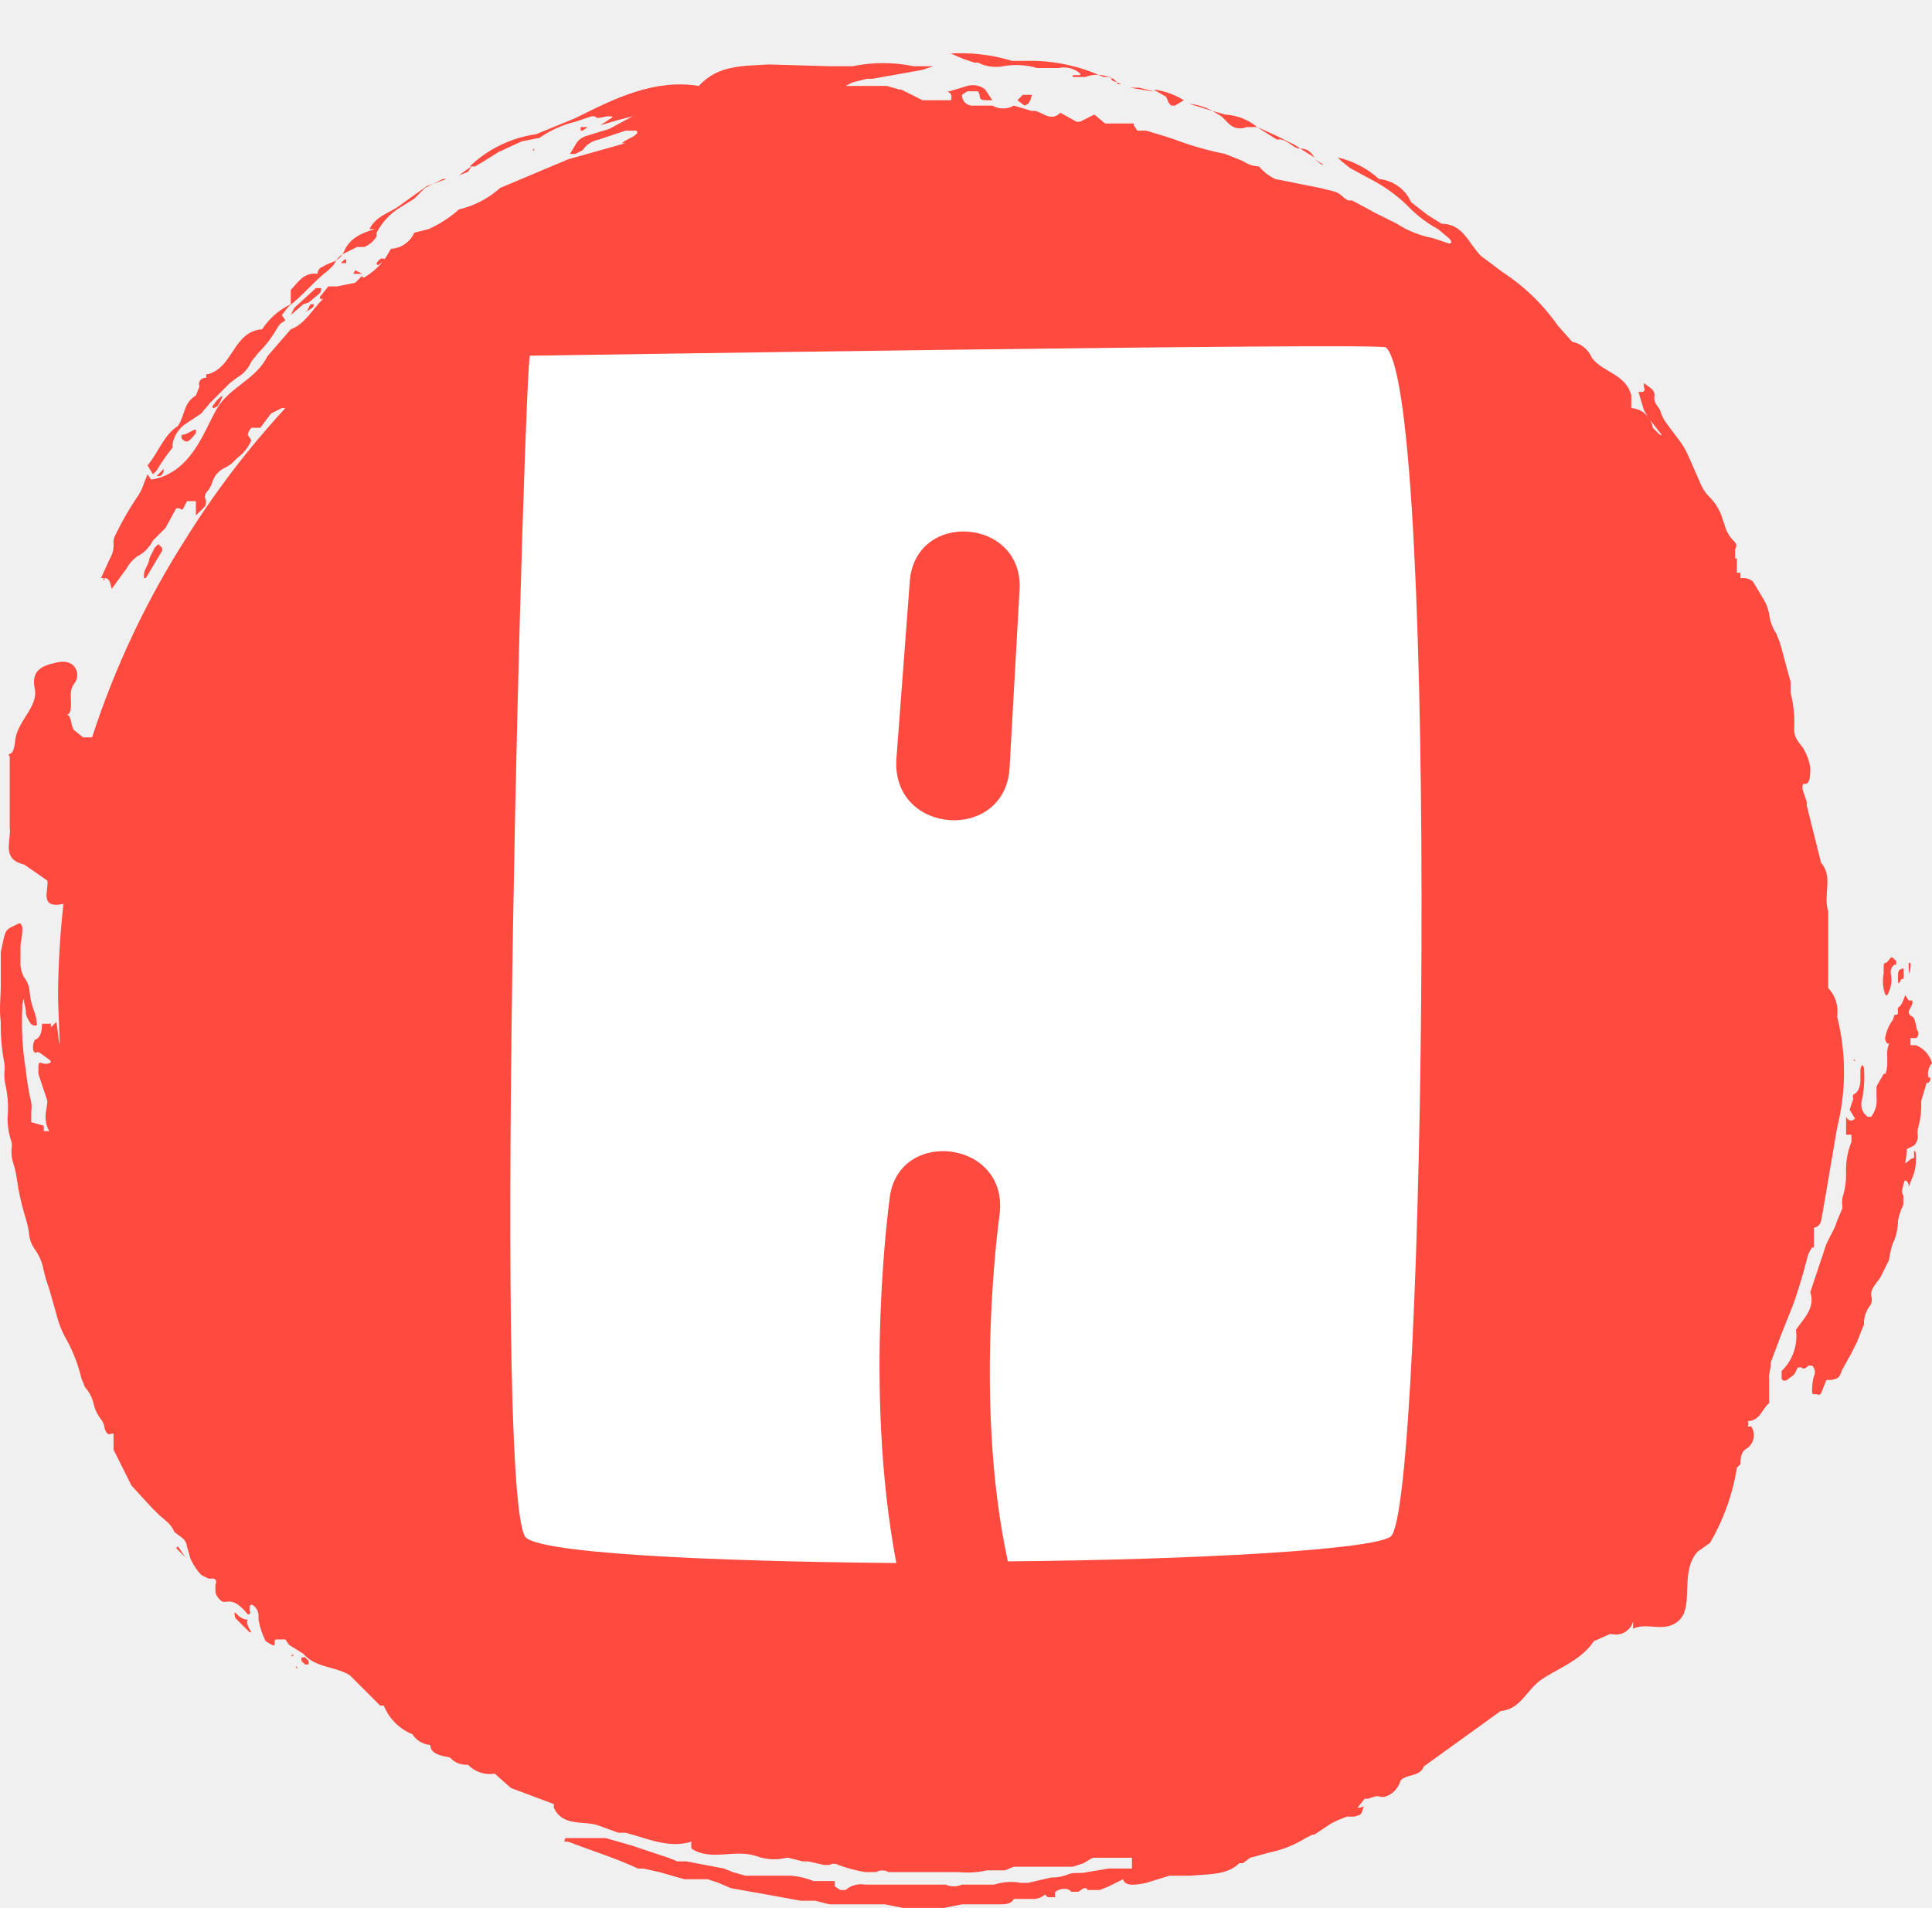
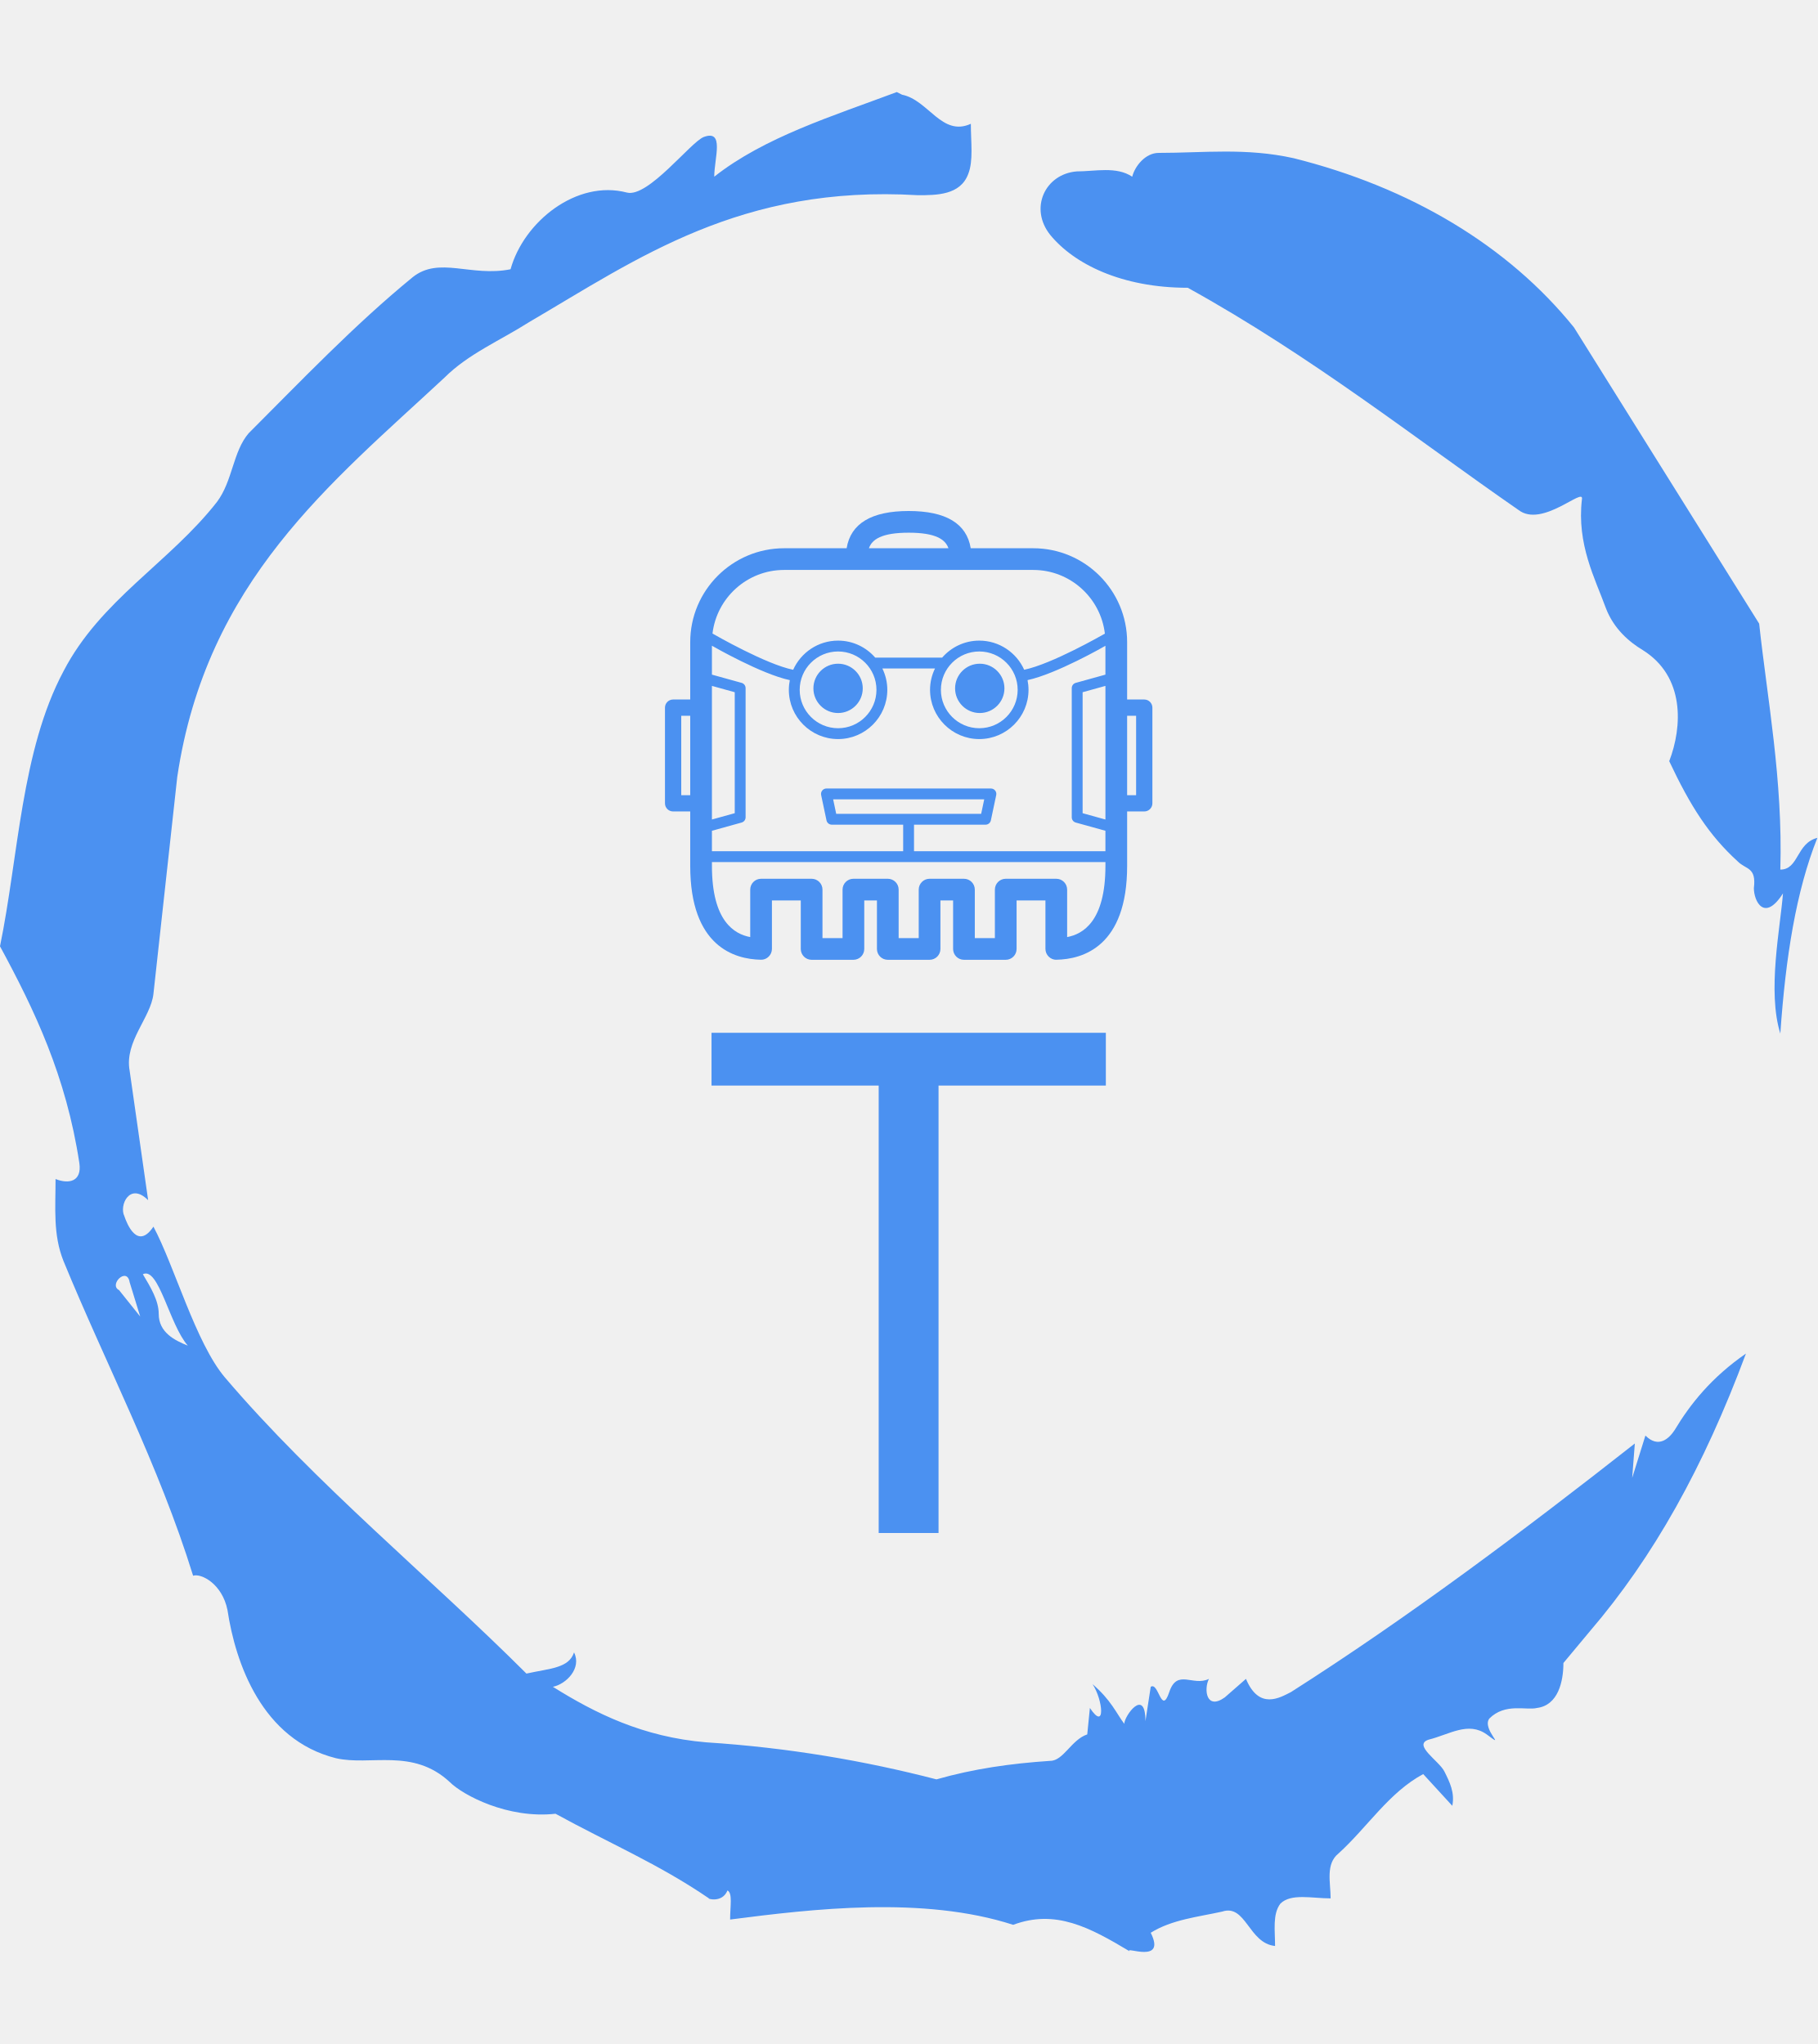
- <svg xmlns="http://www.w3.org/2000/svg" width="308.761" height="304.916" viewBox="0 0 106.008 104.687" class="css-1j8o68f" version="1.1" id="svg23">
-   <defs id="SvgjsDefs2684" />
-   <g id="SvgjsG2685" featurekey="rootContainer" transform="matrix(0.9820593,0,0,0.9820593,-0.05456052,0)" fill="#ff4a3f">
-     <g id="g17">
-       <path d="M19.8 15.3h.5l-.4-.2zm.5.1zm.8-.7c0 .1 0 .1.1.1l.4-.3c-.2-.1-.3-.1-.5.2zm.4-.2zm-4.1 2.3zm-.2.6l.3-.2c.1-.1.1-.2.1-.2h-.2l-.2.4c-.1-.1-.1 0 0 0zm2.2-2.9h-.1l-.2.2h.3zm-2.1 2.4l.6-.5c.1-.1.1-.2.1-.3h-.3l-1.2 1.1-.2.4.7-.6zm-1.1.8z" id="path3" />
-       <path d="M9.7 25v-.2a1.7 1.7 0 0 1 .7-1.1l.9-.6.5-.6.7-.7.4-.4.4-.3a1.9 1.9 0 0 0 .8-.9l.4-.5a5.9 5.9 0 0 0 1-1.3l.2-.3.3-.2-.2-.3.4-.5c.8-.6 1.4-1.4 2.2-2l.3-.3a1.4 1.4 0 0 1 .5-.6l.8-.4h.4a1.4 1.4 0 0 0 .7-.6V13a3.5 3.5 0 0 1 1.3-1.4l.8-.5.2-.2.4-.4 1-.5h.2l-1.1.4-1.4 1c-.6.5-1.4.6-1.8 1.4h.3c-.7.2-1.4.5-1.7 1.2s-.8.6-1.2.9a.4.4 0 0 0-.3.4c-.8-.1-1.1.5-1.5.9v.8a3.9 3.9 0 0 0-1.6 1.4c-1.6.1-1.6 2.1-3 2.5h-.1a.2.2 0 0 0 0 .2c-.3 0-.5.2-.4.5l-.2.5c-.7.4-.6 1.1-1 1.7-.8.5-1.1 1.5-1.7 2.2l.3.5.2-.2a11.6 11.6 0 0 1 .9-1.3zM53.9 3.3l.6.2h.2a2.2 2.2 0 0 0 1.4.2 4.1 4.1 0 0 1 1.9.1h1.2a1.4 1.4 0 0 1 1.2.3.1.1 0 0 1 0 .1H60a.1.1 0 0 0 0 .1h.7a1.8 1.8 0 0 1 1.3 0c.2 0 .1.1.2.2l.5.2h-.2c-.2-.4-.5-.4-.8-.4a9.7 9.7 0 0 0-4.3-.9h-.8A9.8 9.8 0 0 0 53 3h.2zm7.3 3.1zM50.3 4.7zm10.9 1.7h.2-.2zM19 14.7zm32.1-10zm17.6 2.2a.9.9 0 0 0 1 .2h.6a3.1 3.1 0 0 0-1.8-.7l-.7-.2.5.3zm-3.4-1.3c0 .1.1.2.2.3h.2l.5-.3a4.2 4.2 0 0 0-1.7-.6l.7.4zm7.4 2.7l.8.5c-.2-.3-.4-.5-.8-.5z" id="path5" />
-       <path d="M99 76.1l.6-1.6.6-1.5c.2-.5.6-1.8.8-2.6a1.7 1.7 0 0 1 .3-.7h.1v-1.1c.5-.1.4-.6.5-.9l.8-4.7a12.7 12.7 0 0 0 0-6.2 1.9 1.9 0 0 0-.5-1.6v-4.3c-.3-.9.3-1.9-.4-2.7L101 45a.4.4 0 0 0 0-.2l-.2-.6a.5.5 0 0 1 0-.4h.1c.3 0 .3-.5.3-.9a3 3 0 0 0-.4-1.1l-.3-.4a1.1 1.1 0 0 1-.2-.7 6.7 6.7 0 0 0-.2-2v-.6c-.2-.7-.4-1.5-.6-2.2l-.2-.5a2.5 2.5 0 0 1-.4-1.1 2.5 2.5 0 0 0-.3-.8l-.6-1a.8.8 0 0 0-.6-.2h-.1V32h-.2v-.8H97V31a.4.4 0 0 0 0-.1v-.2c.1-.2.1-.3-.1-.5a1.8 1.8 0 0 1-.4-.6l-.2-.6a2.9 2.9 0 0 0-.7-1.2 2.2 2.2 0 0 1-.5-.7l-.7-1.6a4.3 4.3 0 0 0-.6-1l-.6-.8a2.4 2.4 0 0 1-.4-.8l-.2-.3a.6.6 0 0 1-.1-.5.5.5 0 0 0-.2-.4l-.4-.3v.2c.1.2 0 .3-.1.3h-.2l.3 1 .3.5.7.9h-.1l-.2-.2-.2-.2a1.3 1.3 0 0 0-1.2-1.1v-.7c-.3-1.2-1.6-1.3-2.2-2.1a1.5 1.5 0 0 0-1.1-.9l-.8-.9a11.3 11.3 0 0 0-3.1-3l-.8-.6-.4-.3c-.7-.7-1-1.8-2.2-1.8l-.8-.5-.9-.7a2.2 2.2 0 0 0-1.8-1.3 5.1 5.1 0 0 0-2.3-1.2l.2.2.5.4 1.3.7a8.5 8.5 0 0 1 2.1 1.6 6.8 6.8 0 0 0 1.5 1.1l.6.5c.1.1.2.2.1.3H81l-.9-.3a5.6 5.6 0 0 1-2-.8l-1.2-.6-1.3-.7h-.2c-.3-.1-.4-.4-.8-.5l-.8-.2-2.5-.5a2.6 2.6 0 0 1-.9-.7 1.7 1.7 0 0 1-.9-.3l-1-.4a18.1 18.1 0 0 1-2.8-.8l-.6-.2-1-.3h-.5l-.2-.3v-.1h-1.6l-.6-.5-.4.2-.4.2h-.2l-.9-.5c-.6.6-1.1-.2-1.6-.1l-1-.3a1.2 1.2 0 0 1-1.2 0h-1.2a.6.6 0 0 1-.5-.6l.3-.2h.6a.7.7 0 0 1 .1.3c0 .2.2.2.5.2h.2l-.4-.6a1.1 1.1 0 0 0-1-.2l-1 .3H53c.3.2.2.3.2.5h-1.6l-.4-.2-.8-.4h-.1l-.7-.2h-2.3l.4-.2.8-.2h.3l1.7-.3 1.1-.2.6-.2h-1.1a8.4 8.4 0 0 0-3.4 0h-1.3L43 3.6c-1.4.1-2.8 0-3.9 1.2-2.5-.4-4.7.7-6.9 1.8l-2.2.9a6.7 6.7 0 0 0-3.7 1.8h.3l.5-.3.8-.5 1.3-.6 1-.2a6 6 0 0 1 2-.9l.9-.3h.2c.1.2.5 0 .7 0h.2c.1 0 .1.1 0 .1l-.6.4 1-.3.8-.2-1.3.7-1.3.4a1 1 0 0 0-.6.5l-.3.5h.3l.4-.2a1.4 1.4 0 0 1 .9-.6l1.5-.5h.5a.1.1 0 0 1 .1.2c-.2.2-.6.3-.8.5h.2l-3.2.9-3.8 1.6a5.2 5.2 0 0 1-2.3 1.2 6.6 6.6 0 0 1-1.7 1.1l-.8.2a1.5 1.5 0 0 1-1.3.9l-.3.5a3.7 3.7 0 0 1-1.2 1.1h-.1v-.1l-.2.2-.2.2-1 .2h-.5l-.4.5c-.1.1-.1.2 0 .2h.1c-.6.6-1 1.4-1.8 1.7L15 19.9c-.6 1.2-1.8 1.6-2.6 2.6s-1.4 3.9-3.9 4.3l-.2-.3-.2.5a2.7 2.7 0 0 1-.4.8 16.9 16.9 0 0 0-1.2 2.1.8.8 0 0 0-.1.5 1.4 1.4 0 0 1-.2.8l-.5 1.1h.2c.3 0 .3.3.4.6l.8-1.1a2.2 2.2 0 0 1 .6-.7 2 2 0 0 0 .9-.9l.3-.3.4-.4.6-1.1h.2c.1.1.1.1.2 0l.2-.4h.5v.8l.5-.5a.5.5 0 0 0 0-.5.4.4 0 0 1 .1-.3 1.5 1.5 0 0 0 .3-.5 1.3 1.3 0 0 1 .8-.9l.3-.2.3-.3a2.4 2.4 0 0 0 .8-1l-.2-.3c0-.1.1-.3.2-.4h.5l.6-.8.6-.3h.2a48.8 48.8 0 0 0-5.5 7.2h-.1.1a48.4 48.4 0 0 0-5.3 11.2h-.5l-.5-.4c-.2-.2-.1-.7-.4-.9h.1c.3-.5-.1-1.2.3-1.7s.1-1.4-.9-1.2-1.5.5-1.3 1.5-1 1.8-1.1 2.9-.5.5-.3.9v3.9c.1.8-.5 1.8.8 2.1l1.3.9c.1.5-.5 1.6.9 1.3a49.2 49.2 0 0 0-.3 5c0 1.1.1 2.2.1 3.3v-.4c-.1-.4-.1-.8-.2-1.3l-.3.3v-.2h-.5c0 .5-.1.8-.4.9a.9.9 0 0 0-.1.5c0 .1.1.3.2.2s.4.2.7.4-.2.3-.4.2-.2.1-.2.3v.3l.5 1.5c0 .3-.1.6-.1.9a1.7 1.7 0 0 0 .2.8h-.3v-.3l-.7-.2v-.6a1.5 1.5 0 0 0 0-.5 14.6 14.6 0 0 1-.3-1.8 16.6 16.6 0 0 1-.2-3.5.9.9 0 0 1 .1-.5v.2a2.9 2.9 0 0 1 .1.5.8.8 0 0 0 .1.4c.1.2.2.4.4.4s.1-.1.1-.2a2.1 2.1 0 0 0-.1-.5 4.2 4.2 0 0 1-.3-1.3 1.5 1.5 0 0 0-.3-.7 1.6 1.6 0 0 1-.2-.9v-.8c0-.3.1-.6.1-.9a.5.5 0 0 0-.1-.4h-.1c-.8.4-.7.2-1 1.6V55c0 .7-.1 1.4 0 2.1a10.8 10.8 0 0 0 .2 2.3 1.8 1.8 0 0 1 0 .5 3.1 3.1 0 0 0 .1.9 5.9 5.9 0 0 1 .1 1.3 3.9 3.9 0 0 0 .2 1.7 1.2 1.2 0 0 1 0 .4 2.1 2.1 0 0 0 .1.8 4.9 4.9 0 0 1 .2.9 14 14 0 0 0 .5 2.2 5 5 0 0 1 .2 1 1.7 1.7 0 0 0 .3.7 2.9 2.9 0 0 1 .5 1.2 8.5 8.5 0 0 0 .3 1l.4 1.4a5.4 5.4 0 0 0 .6 1.5 8.5 8.5 0 0 1 .8 2.1l.2.5a2.1 2.1 0 0 1 .5 1 2.1 2.1 0 0 0 .4.8 1 1 0 0 1 .2.5c.1.3.2.4.4.3h.1v.9l.5 1 .5 1 1.1 1.2.4.4c.3.3.7.5.9 1l.4.3a.7.7 0 0 1 .3.5l.2.7a3.3 3.3 0 0 0 .6.9l.4.2h.3a.2.2 0 0 1 .1.3 2.5 2.5 0 0 0 0 .5.9.9 0 0 0 .4.5h.2c.4-.1.8.2 1.2.7h.1c0-.1.1-.1 0-.2v-.2c0-.1.1-.2.2-.1a.7.7 0 0 1 .3.6v.2a4.3 4.3 0 0 0 .4 1.2c.5.3.5.3.5.1s0-.2.2-.2h.4l.2.3.8.5c.7.8 1.8.7 2.6 1.2l1.7 1.7h.2a2.9 2.9 0 0 0 1.6 1.6 1.3 1.3 0 0 0 1 .6c0 .5.6.6 1.1.7a1.2 1.2 0 0 0 .8.4h.2a1.7 1.7 0 0 0 1.5.5l.9.8 2.4.9v.2c.5 1.1 1.7.7 2.5 1l1.1.4h.4c1.2.3 2.4.9 3.7.5a.7.7 0 0 0 0 .4c1.1.7 2.4 0 3.6.4a2.9 2.9 0 0 0 1.7.1h.1l.8.2h.3l.9.2h.3a.5.5 0 0 1 .5 0 7.9 7.9 0 0 0 1.5.4h.6a.7.7 0 0 1 .7 0h3.9a5 5 0 0 0 1.6-.1h1l.5-.2H60l.6-.2.5-.3h2.2v.6H62l-1.2.2c-.4.1-.7 0-1 .1a2.4 2.4 0 0 1-1 .2l-1.3.3h-.4a3.1 3.1 0 0 0-1.5.1h-1.8a1.1 1.1 0 0 1-.9 0h-4.5a1.3 1.3 0 0 0-1.1.3H47l-.3-.2v-.3h-1.2a4.1 4.1 0 0 0-1.3-.3h-2.5l-.7-.2-.5-.2-2.1-.4h-.5l-.5-.2-2.1-.7-1.4-.4h-2.2c-.1 0-.1.1-.1.2h.2c1.3.5 2.6.9 3.9 1.5h.3l.9.2 1.4.4h1.3l.6.2.7.3 1.7.3 1.1.2 1.1.2h.8l.8.2h3.1l1 .2h2.3l1-.2H56c.4 0 .6-.1.7-.3h1a1 1 0 0 0 .8-.3c-.1.1 0 .1.1.2h.4v-.2c0-.1 0-.1.2-.2s.6-.1.7.1h.4l.3-.2c.2 0 .2 0 .2.1h.7l.5-.2.8-.4c.1.3.4.4 1.3.2l1.3-.4h1.2c.9-.1 2 0 2.7-.7h.2l.4-.3 1.1-.3a6.1 6.1 0 0 0 2-.8l.4-.2h.1l.9-.6.4-.2.5-.2h.4c.4-.1.4-.1.5-.4s0-.1-.2-.1h-.1l.4-.5h.2c.3-.1.5-.2.7-.1h.2a1.3 1.3 0 0 0 .9-.9c.3-.4 1.1-.2 1.3-.8l4.3-3.1c1.1-.1 1.4-1.1 2.2-1.7s2.3-1.1 3-2.2l.9-.4h.1a1 1 0 0 0 1.2-.7v.4c.8-.4 1.8.3 2.6-.5s0-2.7 1-3.8l.7-.5a12.1 12.1 0 0 0 1.5-4.2l.2-.2c0-.3 0-.7.4-.9a.9.9 0 0 0 .2-1.2h-.2a.3.3 0 0 0 0-.3c.7 0 .8-.7 1.2-1V77a.5.5 0 0 1 0-.2 3.8 3.8 0 0 0 .1-.7zM5.9 32.2z" id="path7" />
-       <path d="M26.4 9.3l-.3.2-.4.3.5-.2zm6.1-2h.1l.3-.2h-.4zm-2.6 1l-.1.1h.1v-.1zm-1.5 1.4zm1.3-.2zm-6.3 3.1zM9.2 26.2l-.4.4H9a.4.4 0 0 0 .2-.4zm3-3.5a2.1 2.1 0 0 0 .3-.6 1.5 1.5 0 0 0-.5.5c-.1.1-.1.2 0 .2zM11 24.2V24c-.2 0-.5.3-.8.3v.2c.3.3.4.2.8-.3zm3 66.2zM73.9 9.2h.1l-.5-.3zm-2.5-1.4c.5-.1.8.4 1.2.5h.1l-.3-.2-1-.5-1.1-.5.3.2zM52.8 3.1zm11.7 2h-.1l-1.2-.2h.5zm2 .7l1.3.4a3.3 3.3 0 0 0-1.3-.4zm-9 0a1 1 0 0 0 .2-.5h-.5l-.3.3.4.3zm9 1.6zM49.9 4.2zm2.9.7zM48.5 4zm13.8 2.1a.5.5 0 0 0 0 .1zm44.8 52.3h-.3V58h.3c.1 0 .2-.3.1-.4s-.1-.7-.3-.8a.3.3 0 0 1-.2-.3l.2-.4a.4.4 0 0 0 0-.2h-.2l-.2-.3c-.1.3-.2.6-.4.7a.5.5 0 0 0 0 .2c0 .1 0 .2-.1.2h-.1a1.1 1.1 0 0 1-.1.3 2.3 2.3 0 0 0-.4.9.4.4 0 0 0 .1.4h.1a1.7 1.7 0 0 0-.1.8v.4a1.8 1.8 0 0 1-.1.5h-.1l-.4.7v.6a1.5 1.5 0 0 1-.3 1.1h-.2l-.2-.2a.9.9 0 0 1-.1-.8 6.5 6.5 0 0 0 .1-1.7c0-.1-.1-.2-.1-.2a.5.5 0 0 0-.1.3v.6c0 .2-.1.6-.3.7s-.1.2-.1.3l-.2.6.3.5c-.2.2-.4.1-.5-.1v1h.3v.4a4.2 4.2 0 0 0-.3 1.4 3.3 3.3 0 0 0 0 .4 4 4 0 0 1-.2 1.3 2 2 0 0 0 0 .6l-.3.7a3.2 3.2 0 0 1-.3.7l-.3.6-.9 2.7c.3.9-.4 1.5-.8 2.1a2.7 2.7 0 0 1-.8 2.3v.4c0 .1.1.2.3.1l.4-.3.2-.4h.2c.1.1.2.1.4-.1h.2a.5.5 0 0 1 .1.6 2.9 2.9 0 0 0-.1.8c0 .1 0 .2.1.2h.2c.1.1.2 0 .3-.3l.2-.5h.3c.4-.1.4-.1.6-.6l.5-.9.3-.6.4-1a1.6 1.6 0 0 1 .3-1 .6.6 0 0 0 .1-.6c0-.2 0-.3.2-.6l.3-.4.5-1a4.7 4.7 0 0 1 .2-.9 3 3 0 0 0 .3-1.3 3.8 3.8 0 0 1 .3-.9v-.5c-.1-.2-.1-.2 0-.6s.1-.2.2-.2a.4.4 0 0 1 .1.3l.2-.5a2.3 2.3 0 0 0 .2-.9v-.3c0-.1 0-.3-.1-.3v.4c-.2 0-.3.2-.5.3a6.4 6.4 0 0 0 .1-.8l.4-.2a.7.7 0 0 0 .2-.6 1.4 1.4 0 0 1 0-.3 4.8 4.8 0 0 0 .2-1.4v-.2l.3-1h.1a.3.3 0 0 0 .1-.3h-.1a.9.9 0 0 1 .2-.8 1.5 1.5 0 0 0-.9-1zm-1.2 7.8zm-.2-9.9zm0 0zM9.1 30.8a.3.3 0 0 0 0-.2l-.2-.2-.2.2-.3.6c0 .3-.3.6-.3.9v.2h.1zm96.3 24.8h.1a1.7 1.7 0 0 0 .2-1.2.5.5 0 0 1 .2-.5h.1v-.2l-.2-.2h-.1c-.1.1-.2.3-.3.3s-.1.1-.1.3v.3a2.2 2.2 0 0 0 .1 1.2zM13.2 90.1c-.1 0 0 .2 0 .3l.8.8h.1c-.2-.3-.3-.6-.2-.7a.9.9 0 0 1-.5-.2zm.8.3zm92.3-35.7h.1a2 2 0 0 0 0-.6c-.3.1-.3.1-.3.6s.1.1.2 0z" id="path9" />
-       <path d="M106.7 62a.6.6 0 0 0 .1-.5c0-.1-.1-.2-.1-.1h-.2v.2c0 .4.1.5.2.4zm.1-8.2h-.1v.6a1 1 0 0 0 .1-.6zM17.1 92.6h-.2v.2l.2.2h.2v-.2zm86.6-33.3c0-.1 0-.1-.1-.1zM9.9 86.5l.5.5-.4-.6z" id="path11" />
-       <circle cx="10.5" cy="87.1" transform="rotate(-24.8 10.4 87.159)" id="circle13" />
-       <path d="M9.7 30.1h-.1v.2-.2h.1zm83.2-6.6l-.2-.3h-.1zm-14.7 77.1zM5.9 32.2zm-.1.2a.3.3 0 0 0 .1-.2v.2zm1.9-4.9zM61.5 2.4zm42.8 58.2v.1-.1zM16.4 92.5h-.1c.1.1.2 0 .1-.1zm.2.7h.1l-.1-.1v.1zm73.9-71.3zm15.2 34.4zM14.6 91.7zm92.1-37zm-.8 11.4zM34.6 0z" id="path15" />
-     </g>
-   </g>
-   <g id="SvgjsG2686" featurekey="nameFeature-0" transform="matrix(2.284354,0,0,2.284354,27.98006,-5.60952)" fill="#ffffff">
-     <path d="M9.6 16.48 l-0.32 4.24 c-0.08 1.8 2.6 1.96 2.72 0.2 l0.24 -4.28 c0.12 -1.76 -2.56 -1.96 -2.64 -0.16 z M0.48 11 l0 0 c0.04 0 20.48 -0.32 20.56 -0.2 c1.28 1.12 0.96 27.8 0.12 28.56 c-0.4 0.32 -4.64 0.56 -9.2 0.6 c-0.84 -3.84 -0.2 -8.32 -0.2 -8.32 c0.24 -1.8 -2.44 -2.12 -2.64 -0.4 c0 0.04 -0.64 4.52 0.16 8.76 c-4.56 -0.04 -8.68 -0.24 -8.92 -0.64 c-0.8 -1.44 0 -28.28 0.12 -28.36 z" id="path20" />
+ <svg xmlns="http://www.w3.org/2000/svg" version="1.1" width="2000" height="2250" viewBox="0 0 2000 2250">
+   <g transform="matrix(1,0,0,1,3.410605131648481e-13,0)">
+     <svg viewBox="0 0 320 360" data-background-color="#ffffff" preserveAspectRatio="xMidYMid meet" height="2250" width="2000">
+       <g id="tight-bounds" transform="matrix(1,0,0,1,0,0)">
+         <svg viewBox="0 0 320 360" height="360" width="320">
+           <g>
+             <svg />
+           </g>
+           <g>
+             <svg viewBox="0 0 320 360" height="360" width="320">
+               <g>
+                 <path d="M20.961 227.22l3.726 4.658-1.863-6.056c-0.466-2.795-3.726 0.466-1.863 1.398M25.153 224.425c1.397 2.329 2.795 4.658 2.795 6.987 0 3.261 2.795 4.658 5.123 5.589-3.261-3.726-5.124-13.974-7.918-12.576M204.017 26.929c7.918 0 15.371-0.932 23.756 0.931 20.495 5.124 37.729 15.371 49.374 29.811l32.606 52.169c1.397 13.042 4.192 27.482 3.726 43.319 3.261 0 2.795-4.658 6.521-5.59-3.726 9.316-5.59 20.961-6.521 34.469-2.329-7.453 0-18.632 0.466-24.687-3.261 5.124-5.124 1.397-5.124-0.932 0.466-3.726-1.397-3.261-2.795-4.658-5.124-4.658-8.384-9.782-12.11-17.7 2.329-6.055 2.795-14.905-4.658-19.563-2.329-1.397-5.124-3.726-6.521-7.453-1.863-5.124-5.124-11.179-4.193-19.097 0.466-2.329-6.987 5.124-11.179 1.863-18.166-12.576-36.332-27.016-58.224-39.127-11.645 0-20.029-4.192-24.221-9.316-3.726-4.658-0.932-10.713 4.658-11.179 3.261 0 6.987-0.932 9.782 0.932 0.466-1.863 2.329-4.192 4.657-4.192M157.904 16.215l0.932 0.466c4.658 0.932 6.987 7.453 12.11 5.124 0 3.261 0.466 6.521-0.466 8.85-1.397 3.726-5.59 3.726-8.85 3.726-31.208-1.863-49.374 11.179-68.471 22.358-5.124 3.261-10.713 5.59-14.906 9.782-20.029 18.632-41.921 35.866-47.045 70.335l-4.192 38.195c-0.466 4.192-5.124 8.384-4.192 13.508l3.26 22.824c-3.261-3.261-5.124 0.932-4.192 2.795 0.466 1.397 2.329 6.055 5.124 1.863 3.726 6.987 7.453 20.495 12.576 26.55 15.837 18.632 36.332 35.4 53.101 52.169 4.192-0.932 7.453-0.932 8.384-3.727 1.397 2.795-1.397 5.59-3.726 6.056 7.453 4.658 15.837 8.85 27.016 9.781 14.44 0.932 27.948 3.261 40.524 6.522 6.521-1.863 13.042-2.795 20.029-3.261 2.329 0 3.726-3.726 6.521-4.658l0.466-4.658c2.795 4.192 2.329-1.397 0.466-4.192 3.261 2.795 4.192 5.124 5.589 6.987 0-1.397 3.726-6.521 3.727-0.466l0.931-6.055c1.397-0.932 1.863 5.124 3.261 0.931 1.397-4.192 4.192-0.932 6.987-2.329-0.932 1.863-0.466 5.59 2.794 3.261l3.727-3.261c2.329 5.59 6.055 3.261 7.918 2.329 20.495-13.042 40.99-28.413 60.553-43.784l-0.466 6.055 2.329-7.453c2.329 2.329 4.192 0.466 5.124-0.931 2.795-4.658 6.521-9.316 12.577-13.508-7.453 20.029-16.303 35.866-27.482 48.908l-4.658 5.59c0 3.261-0.932 7.453-4.658 7.918-1.863 0.466-5.59-0.932-8.384 1.863-1.397 1.863 3.261 5.59-0.466 2.795-3.261-2.329-6.521 0-10.248 0.932-2.795 0.932 1.863 3.726 2.795 5.589 0.932 1.863 1.863 3.726 1.398 6.056l-5.124-5.59c-6.055 3.261-9.782 9.316-14.906 13.974-2.329 1.863-1.397 5.124-1.397 7.918-3.261 0-6.987-0.932-8.85 0.932-1.397 1.863-0.932 4.658-0.932 7.453-4.658-0.466-5.124-7.453-9.315-6.056-4.192 0.932-8.85 1.397-12.577 3.727 2.795 5.59-4.658 2.329-3.726 3.26-6.987-4.192-13.042-7.453-20.495-4.658-15.837-5.124-35.4-2.795-49.84-0.931 0-2.329 0.466-4.658-0.466-5.124-0.932 2.329-3.726 1.397-3.26 1.397-8.85-6.055-17.7-9.782-27.016-14.905-8.384 0.932-16.303-3.261-18.632-5.59-6.521-6.055-13.974-2.795-20.029-4.192-13.042-3.261-17.7-16.769-19.098-26.084-0.932-4.658-4.658-6.521-6.055-6.056-6.055-19.563-15.371-37.263-22.824-55.429-1.863-4.658-1.397-9.316-1.397-14.44 2.329 0.932 4.658 0.466 4.192-2.794-2.329-15.371-7.918-27.016-13.974-38.195 3.261-15.837 3.726-34.469 11.179-48.443 6.521-12.576 18.632-19.098 27.016-29.811 2.795-3.726 2.795-8.85 5.59-12.11 9.316-9.316 18.632-19.098 28.879-27.482 4.658-3.726 10.247 0 17.234-1.397 2.329-8.384 11.645-15.837 20.495-13.508 3.726 0.932 11.179-8.85 13.508-9.782 3.726-1.397 1.863 3.726 1.863 6.987 8.85-6.987 20.961-10.713 32.14-14.906" fill="#4b91f1" fill-rule="nonzero" stroke="none" stroke-width="1" stroke-linecap="butt" stroke-linejoin="miter" stroke-miterlimit="10" stroke-dasharray="" stroke-dashoffset="0" font-family="none" font-weight="none" font-size="none" text-anchor="none" style="mix-blend-mode: normal" data-fill-palette-color="tertiary" />
+               </g>
+               <g transform="matrix(1,0,0,1,117.0876,90)">
+                 <svg viewBox="0 0 85.825 180" height="180" width="85.825">
+                   <g>
+                     <svg viewBox="0 0 85.825 180" height="180" width="85.825">
+                       <g>
+                         <svg viewBox="0 0 175.354 367.768" height="180" width="85.825">
+                           <g transform="matrix(1,0,0,1,16.74089,187.7683)">
+                             <svg viewBox="0 0 141.872 180" height="180" width="141.872">
+                               <g id="textblocktransform">
+                                 <svg viewBox="0 0 141.872 180" height="180" width="141.872" id="textblock">
+                                   <g>
+                                     <svg viewBox="0 0 141.872 180" height="180" width="141.872">
+                                       <g transform="matrix(1,0,0,1,0,0)">
+                                         <svg width="141.872" viewBox="2.08 -34.69 27.34 34.69" height="180" data-palette-color="#4b91f1">
+                                           <path d="M2.08-31.03L2.08-34.69 29.42-34.69 29.42-31.03 17.82-31.03 17.82 0 13.67 0 13.67-31.03 2.08-31.03Z" opacity="1" transform="matrix(1,0,0,1,0,0)" fill="#4b91f1" class="wordmark-text-0" data-fill-palette-color="primary" id="text-0" />
+                                         </svg>
+                                       </g>
+                                     </svg>
+                                   </g>
+                                 </svg>
+                               </g>
+                             </svg>
+                           </g>
+                           <g>
+                             <svg viewBox="0 0 175.354 161.502" height="161.502" width="175.354">
+                               <g>
+                                 <svg version="1.1" x="0" y="0" viewBox="5.085 8.632 89.831 82.735" enable-background="new 0 0 100 100" xml:space="preserve" height="161.502" width="175.354" class="icon-icon-0" data-fill-palette-color="accent" id="icon-0">
+                                   <path d="M93.415 43.382H90.26v-10.58c0-9.542-7.763-17.304-17.304-17.304H61.434C60.692 10.944 56.862 8.632 50 8.632s-10.692 2.312-11.434 6.866H27.044c-9.541 0-17.304 7.762-17.304 17.304v10.58H6.585c-0.828 0-1.5 0.671-1.5 1.5v17.639c0 0.829 0.672 1.5 1.5 1.5H9.74v10.043c0 14.843 8.157 17.204 13.021 17.29 0.543 0.023 1.054-0.197 1.437-0.573s0.599-0.89 0.599-1.427v-8.927h5.316v8.94c0 1.104 0.896 2 2 2h7.701c1.104 0 2-0.896 2-2v-8.94h2.336v8.94c0 1.104 0.896 2 2 2h7.701c1.104 0 2-0.896 2-2v-8.94h2.336v8.94c0 1.104 0.896 2 2 2h7.701c1.104 0 2-0.896 2-2v-8.94h5.316v8.927c0 0.537 0.216 1.051 0.599 1.427s0.887 0.6 1.437 0.573c4.863-0.086 13.021-2.447 13.021-17.29V64.021h3.155c0.828 0 1.5-0.671 1.5-1.5V44.882C94.915 44.053 94.243 43.382 93.415 43.382zM36.644 64.458l-0.565-2.67h27.844l-0.565 2.67H36.644zM64.167 66.458c0.473 0 0.881-0.331 0.979-0.793l0.988-4.67c0.063-0.295-0.012-0.603-0.201-0.837-0.19-0.234-0.476-0.37-0.777-0.37H34.845c-0.302 0-0.587 0.136-0.777 0.37-0.189 0.234-0.264 0.542-0.201 0.837l0.988 4.67c0.098 0.462 0.506 0.793 0.979 0.793h13.151v4.891H13.74v-3.768l5.472-1.519c0.433-0.12 0.732-0.514 0.732-0.963v-23.82c0-0.449-0.3-0.843-0.732-0.963l-5.472-1.519v-5.33c0.324 0.185 9.103 5.227 14.353 6.345-0.116 0.579-0.179 1.176-0.179 1.789 0 5.004 4.07 9.075 9.074 9.075s9.074-4.071 9.074-9.075c0-1.412-0.333-2.744-0.911-3.937l9.697 0.001c-0.577 1.193-0.911 2.525-0.911 3.936 0 5.004 4.07 9.075 9.074 9.075s9.074-4.071 9.074-9.075c0-0.614-0.063-1.213-0.179-1.793 5.339-1.152 14.104-6.182 14.353-6.326v5.315l-5.472 1.519c-0.433 0.12-0.732 0.514-0.732 0.963V65.1c0 0.449 0.3 0.843 0.732 0.963l5.472 1.519v3.768H50.984v-4.891H64.167zM13.74 40.872l4.204 1.167v22.3l-4.204 1.167V40.872zM44.062 41.601c0 3.901-3.174 7.075-7.074 7.075s-7.074-3.174-7.074-7.075 3.174-7.074 7.074-7.074S44.062 37.7 44.062 41.601zM70.086 41.601c0 3.901-3.174 7.075-7.074 7.075s-7.074-3.174-7.074-7.075 3.174-7.074 7.074-7.074S70.086 37.7 70.086 41.601zM86.26 65.507l-4.204-1.167v-22.3l4.204-1.167V65.507zM50 12.632c4.994 0 6.759 1.241 7.329 2.866H42.671C43.241 13.872 45.006 12.632 50 12.632zM27.044 19.498h45.912c6.805 0 12.425 5.139 13.203 11.738-0.541 0.307-9.745 5.595-14.871 6.662-1.42-3.161-4.592-5.372-8.276-5.372-2.734 0-5.182 1.22-6.847 3.138l-12.33-0.001c-1.665-1.917-4.113-3.137-6.846-3.137-3.686 0-6.86 2.213-8.279 5.377-5.025-1.027-14.254-6.336-14.867-6.681C14.628 24.629 20.243 19.498 27.044 19.498zM8.085 61.021V46.382H9.74v14.639H8.085zM79.204 87.178v-8.75c0-1.104-0.896-2-2-2h-9.316c-1.104 0-2 0.896-2 2v8.94h-3.701v-8.94c0-1.104-0.896-2-2-2h-6.336c-1.104 0-2 0.896-2 2v8.94h-3.701v-8.94c0-1.104-0.896-2-2-2h-6.336c-1.104 0-2 0.896-2 2v8.94h-3.701v-8.94c0-1.104-0.896-2-2-2h-9.316c-1.104 0-2 0.896-2 2v8.75c-2.898-0.549-7.056-2.879-7.056-13.113V73.35h72.52v0.715C86.26 84.298 82.103 86.629 79.204 87.178zM91.915 61.021H90.26V46.382h1.655V61.021zM36.988 36.783c-2.507 0-4.547 2.04-4.547 4.546s2.04 4.546 4.547 4.546 4.547-2.04 4.547-4.546S39.495 36.783 36.988 36.783zM63.1 36.783c-2.507 0-4.547 2.04-4.547 4.546s2.04 4.546 4.547 4.546 4.547-2.04 4.547-4.546S65.606 36.783 63.1 36.783z" fill="#4b91f1" data-fill-palette-color="accent" />
+                                 </svg>
+                               </g>
+                             </svg>
+                           </g>
+                           <g />
+                         </svg>
+                       </g>
+                     </svg>
+                   </g>
+                 </svg>
+               </g>
+             </svg>
+           </g>
+           <defs />
+         </svg>
+         <rect width="320" height="360" fill="none" stroke="none" visibility="hidden" />
+       </g>
+     </svg>
  </g>
</svg>
